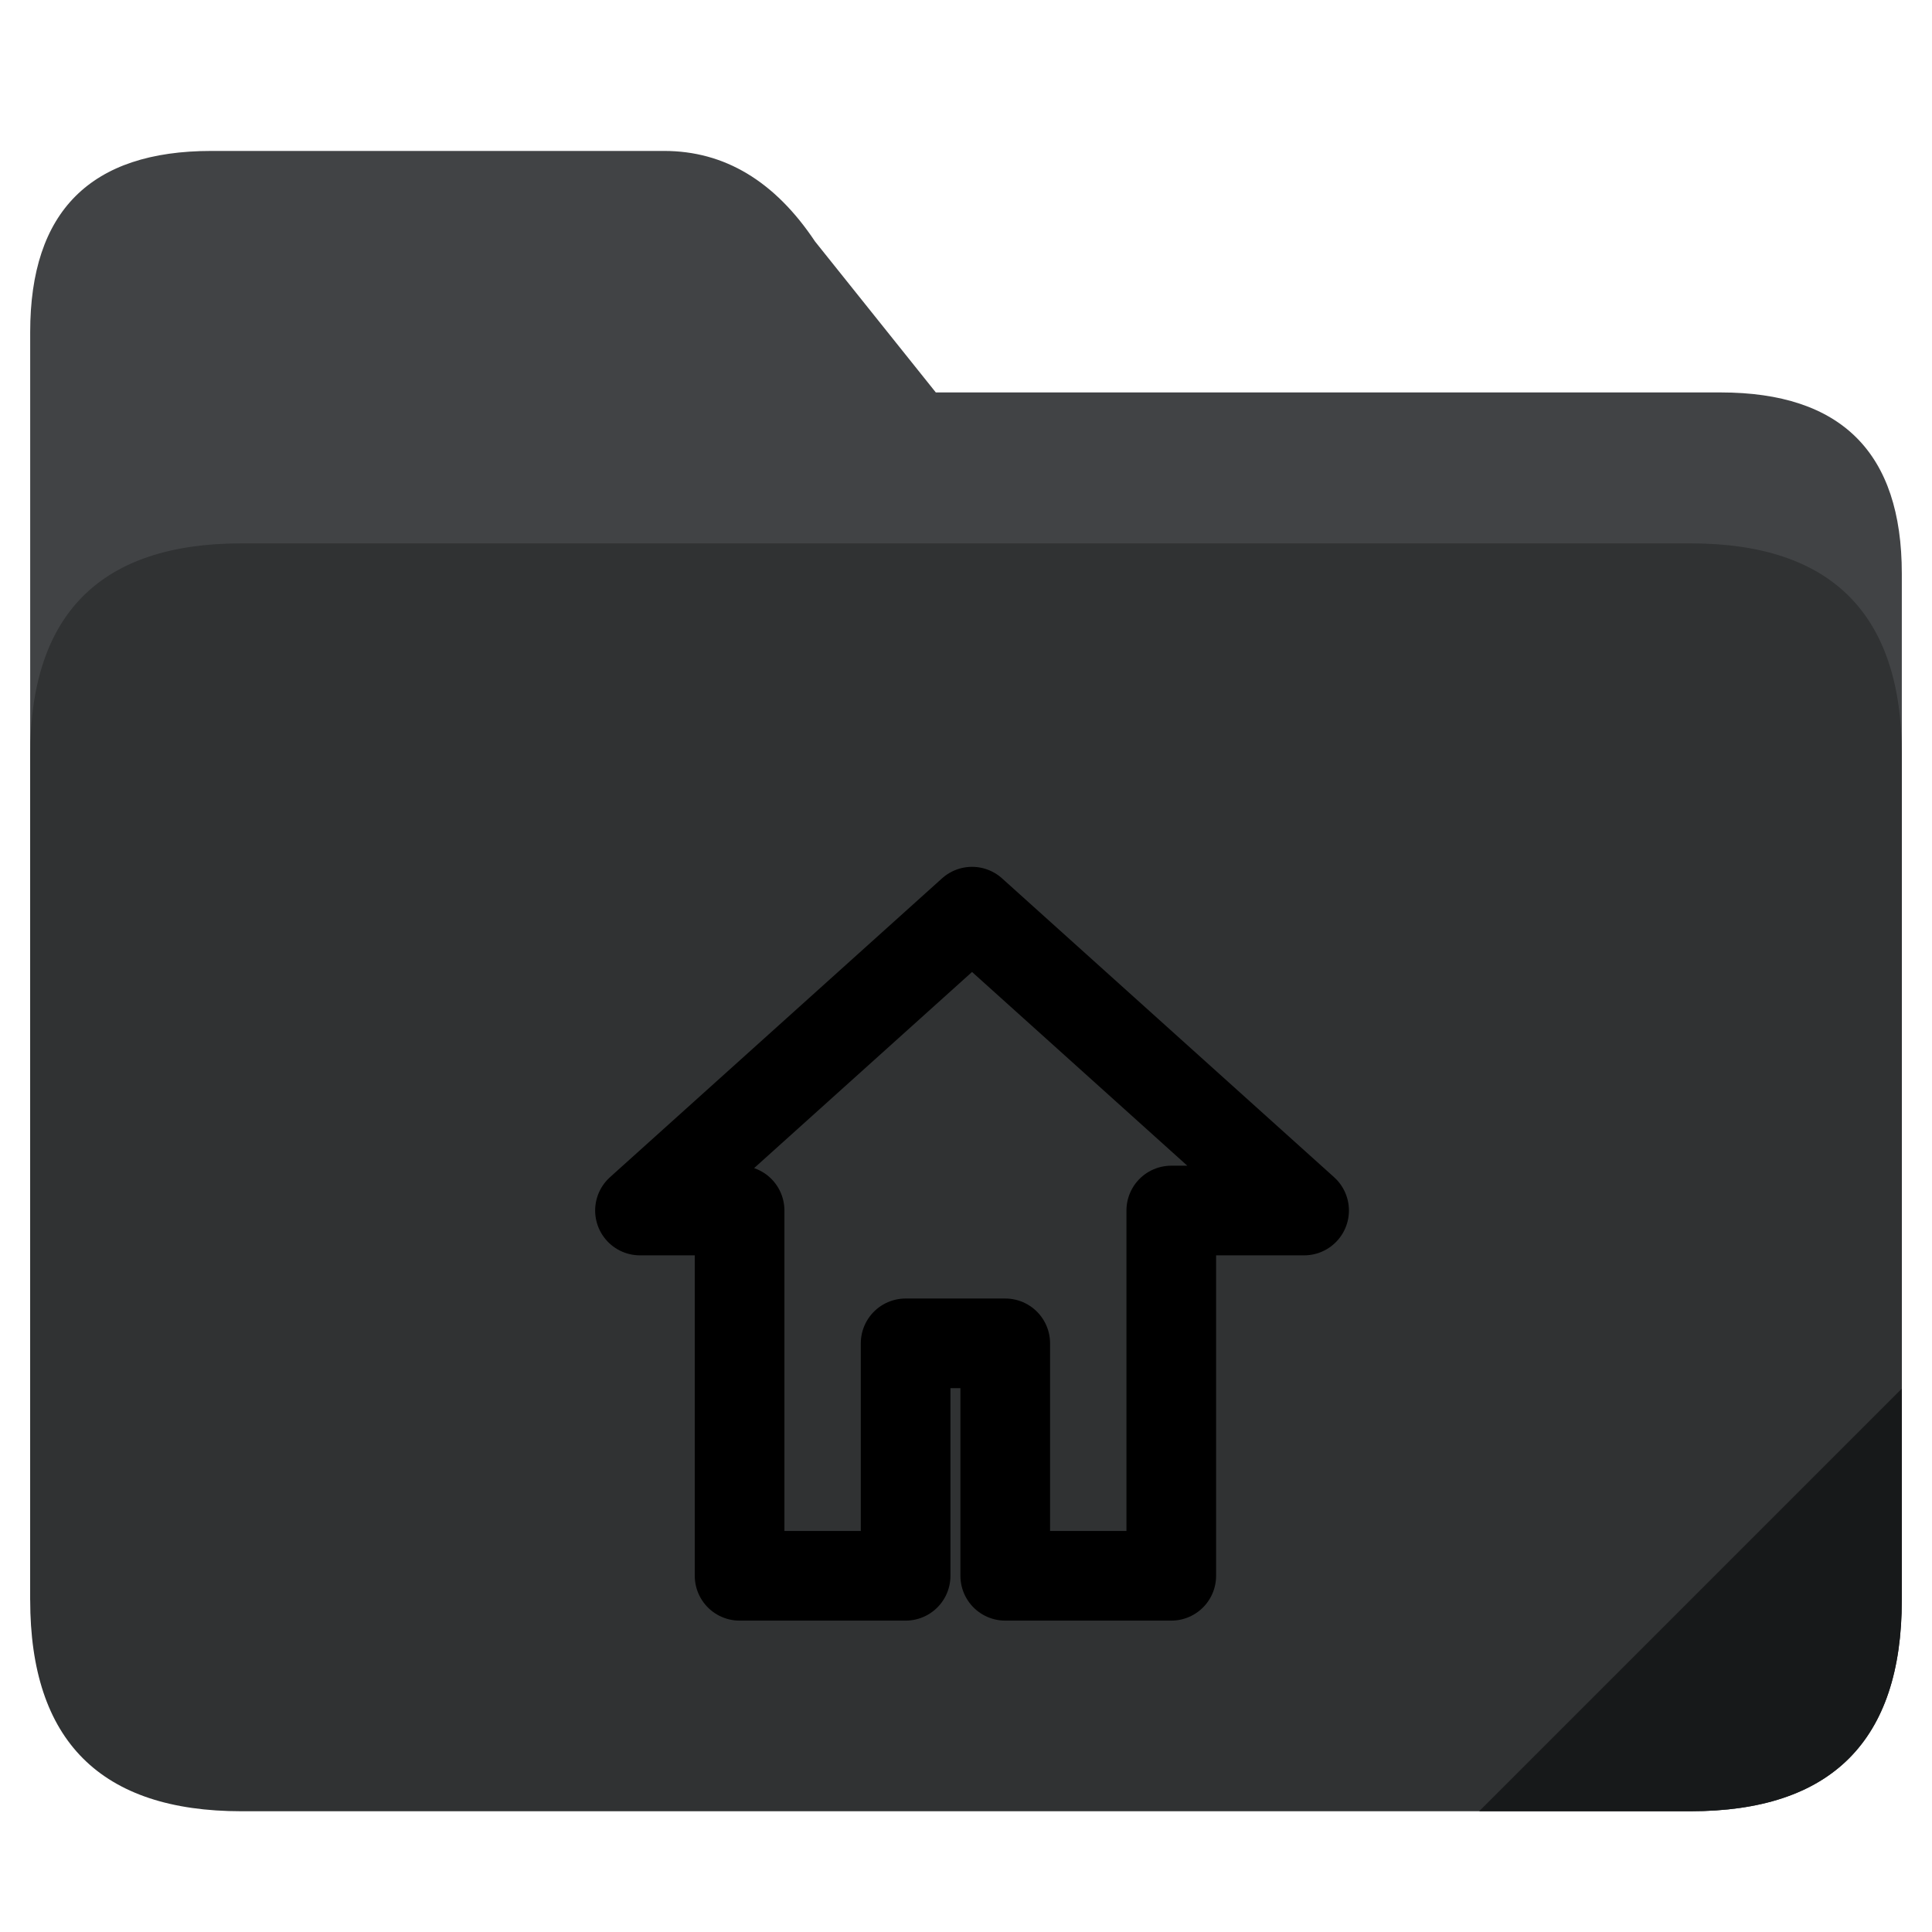
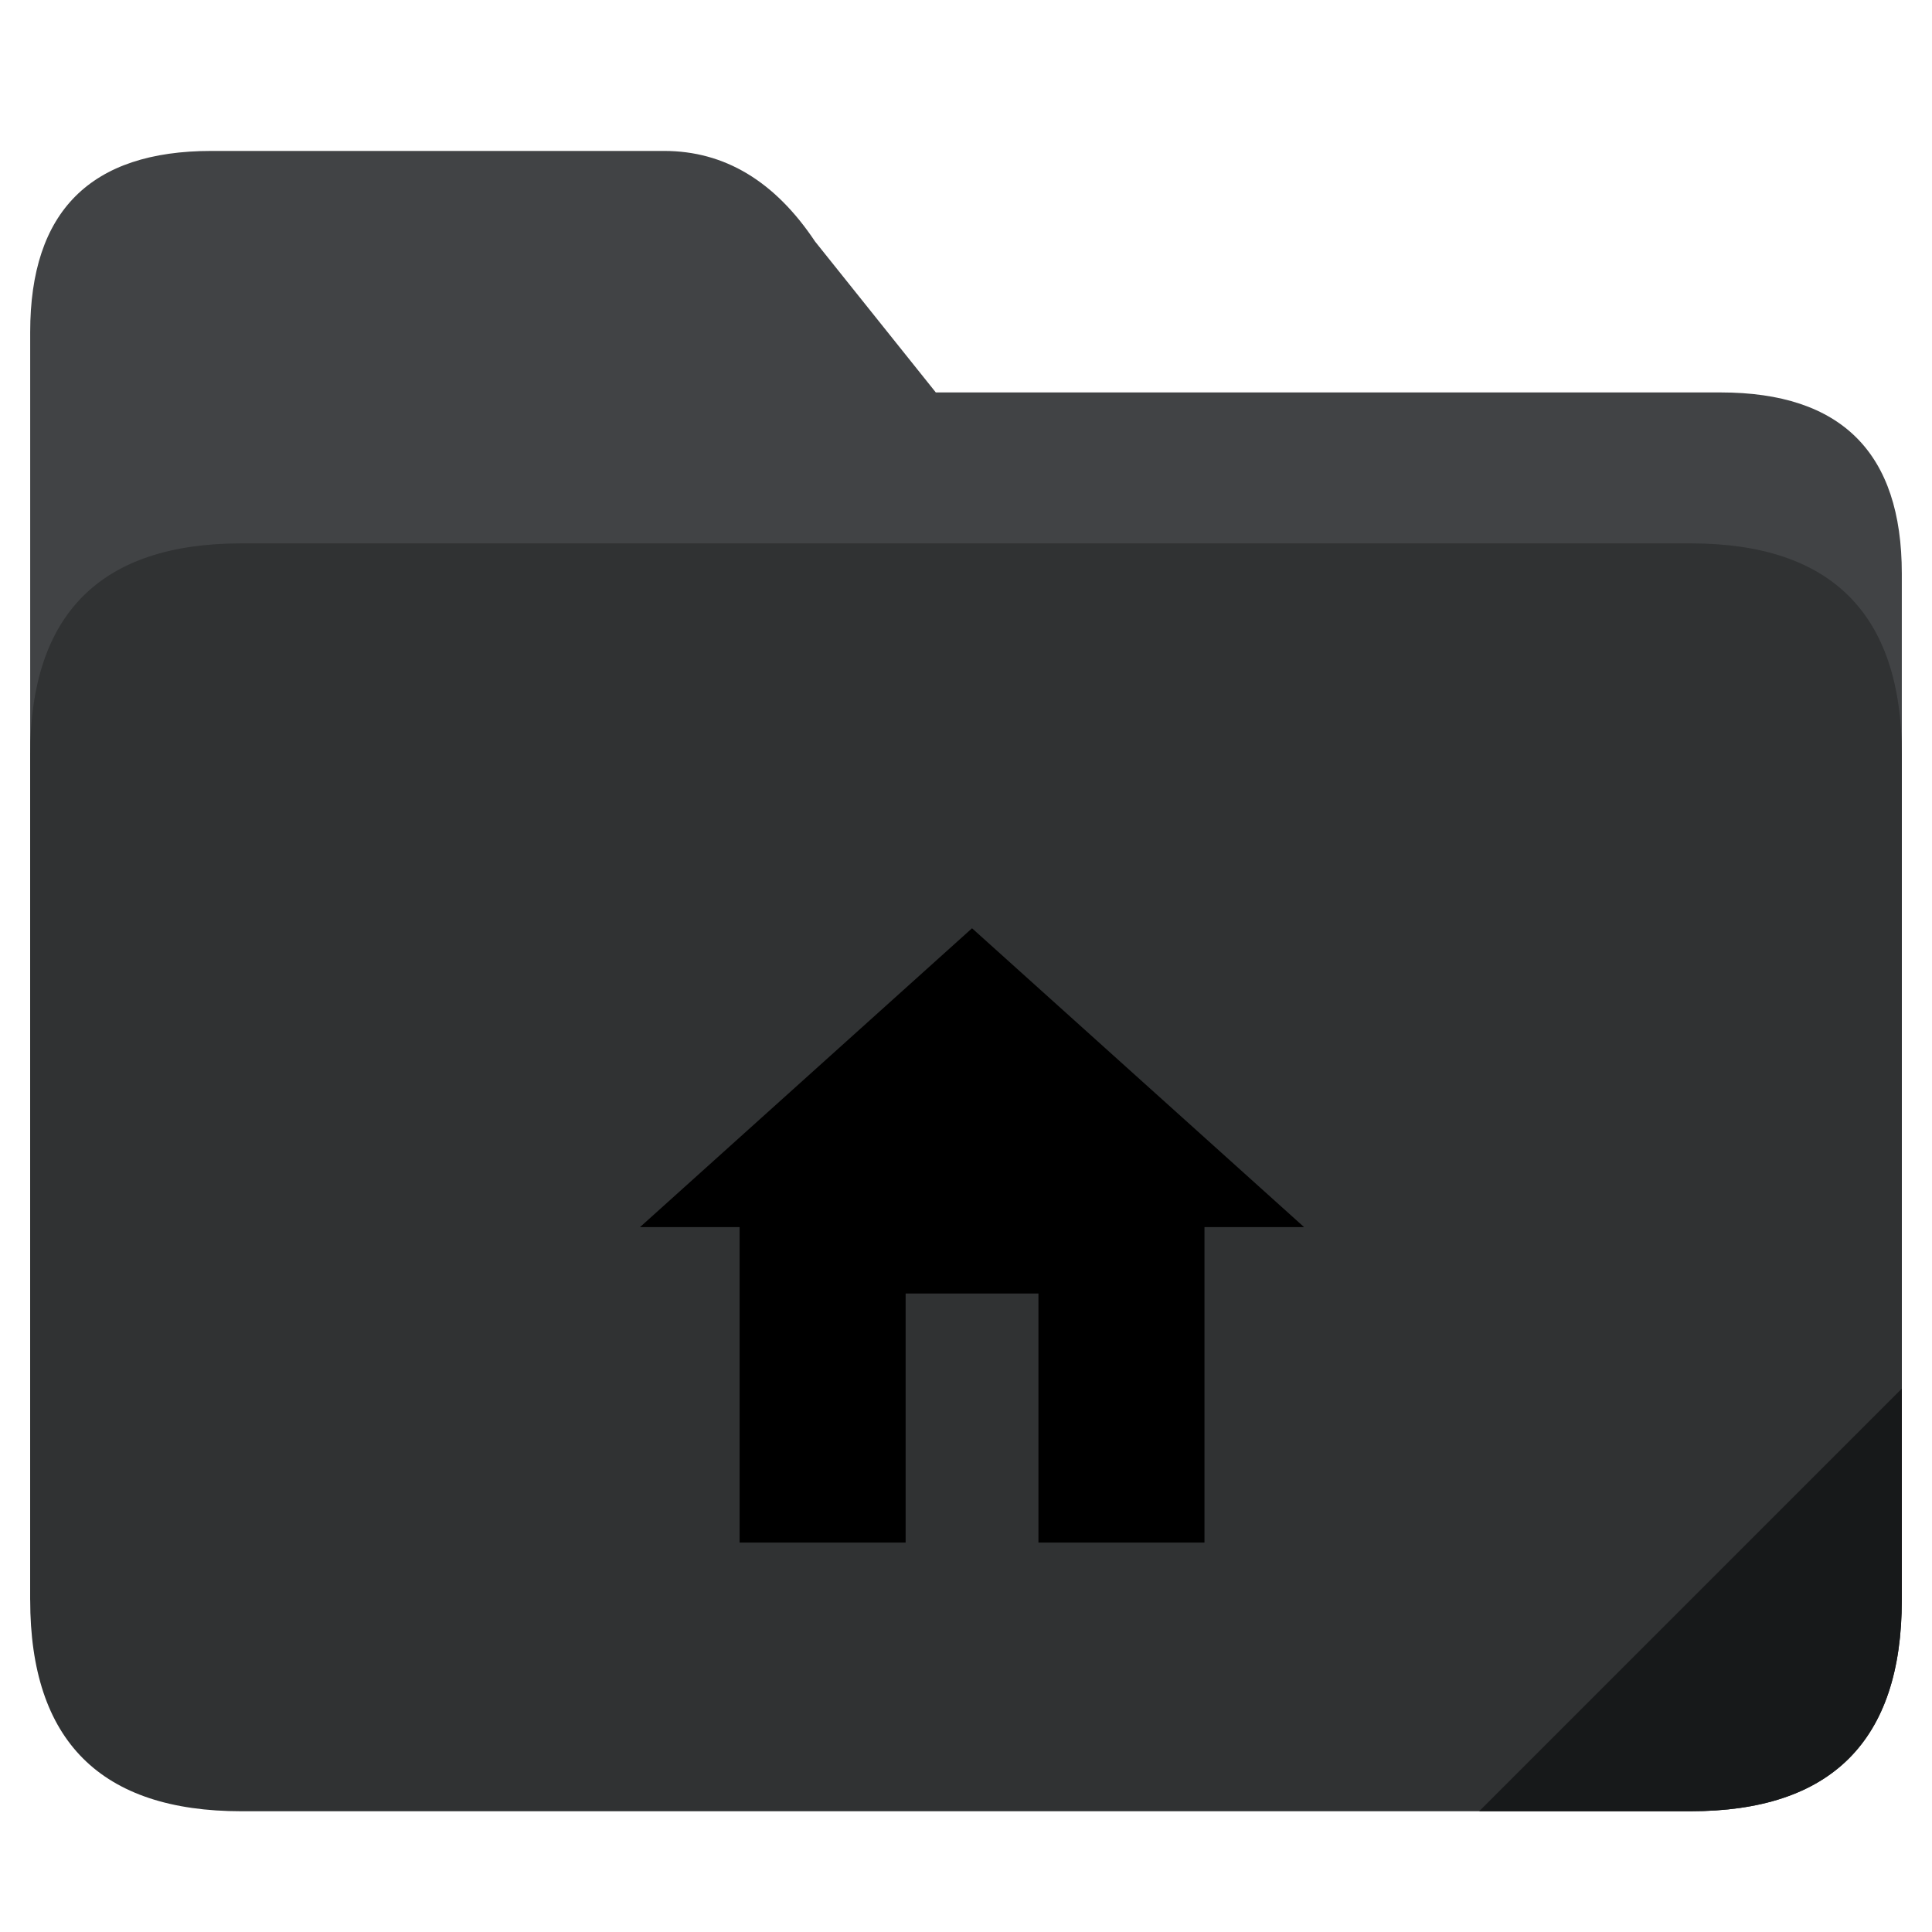
<svg xmlns="http://www.w3.org/2000/svg" width="64" height="64" viewBox="0 0 64 64">
  <style id="current-color-scheme">.ColorScheme-Highlight { color:@ACCENT@; }</style>
  <path d="M1 25V11q0-6 6-6h15q3 0 5 3l4 5h26q6 0 6 6v34H1Z" fill="#414345" />
  <path d="M1 25q0-7 7-7h48q7 0 7 7v28q0 7-7 7H8q-7 0-7-7Z" fill="#303233" />
-   <g transform="translate(19 28) scale(1.1)" class="ColorScheme-Highlight" stroke="currentColor">
-     <path d="M2 11 12 2l10 9h-4v11h-5v-7h-3v7H5V11Z" fill="none" stroke="currentColor" stroke-width="2.7" stroke-linecap="round" stroke-linejoin="round" />
+   <g transform="translate(19 28) scale(1.1)" class="ColorScheme-Highlight" fill="currentColor">
+     <path d="M12 2.5 2 11.5h3v9.5h5v-7.5h4v7.5h5v-9.5h3Z" fill="currentColor" />
  </g>
  <path d="M63 46 49 60h7q7 0 7-7Z" fill="#17191a" />
</svg>
